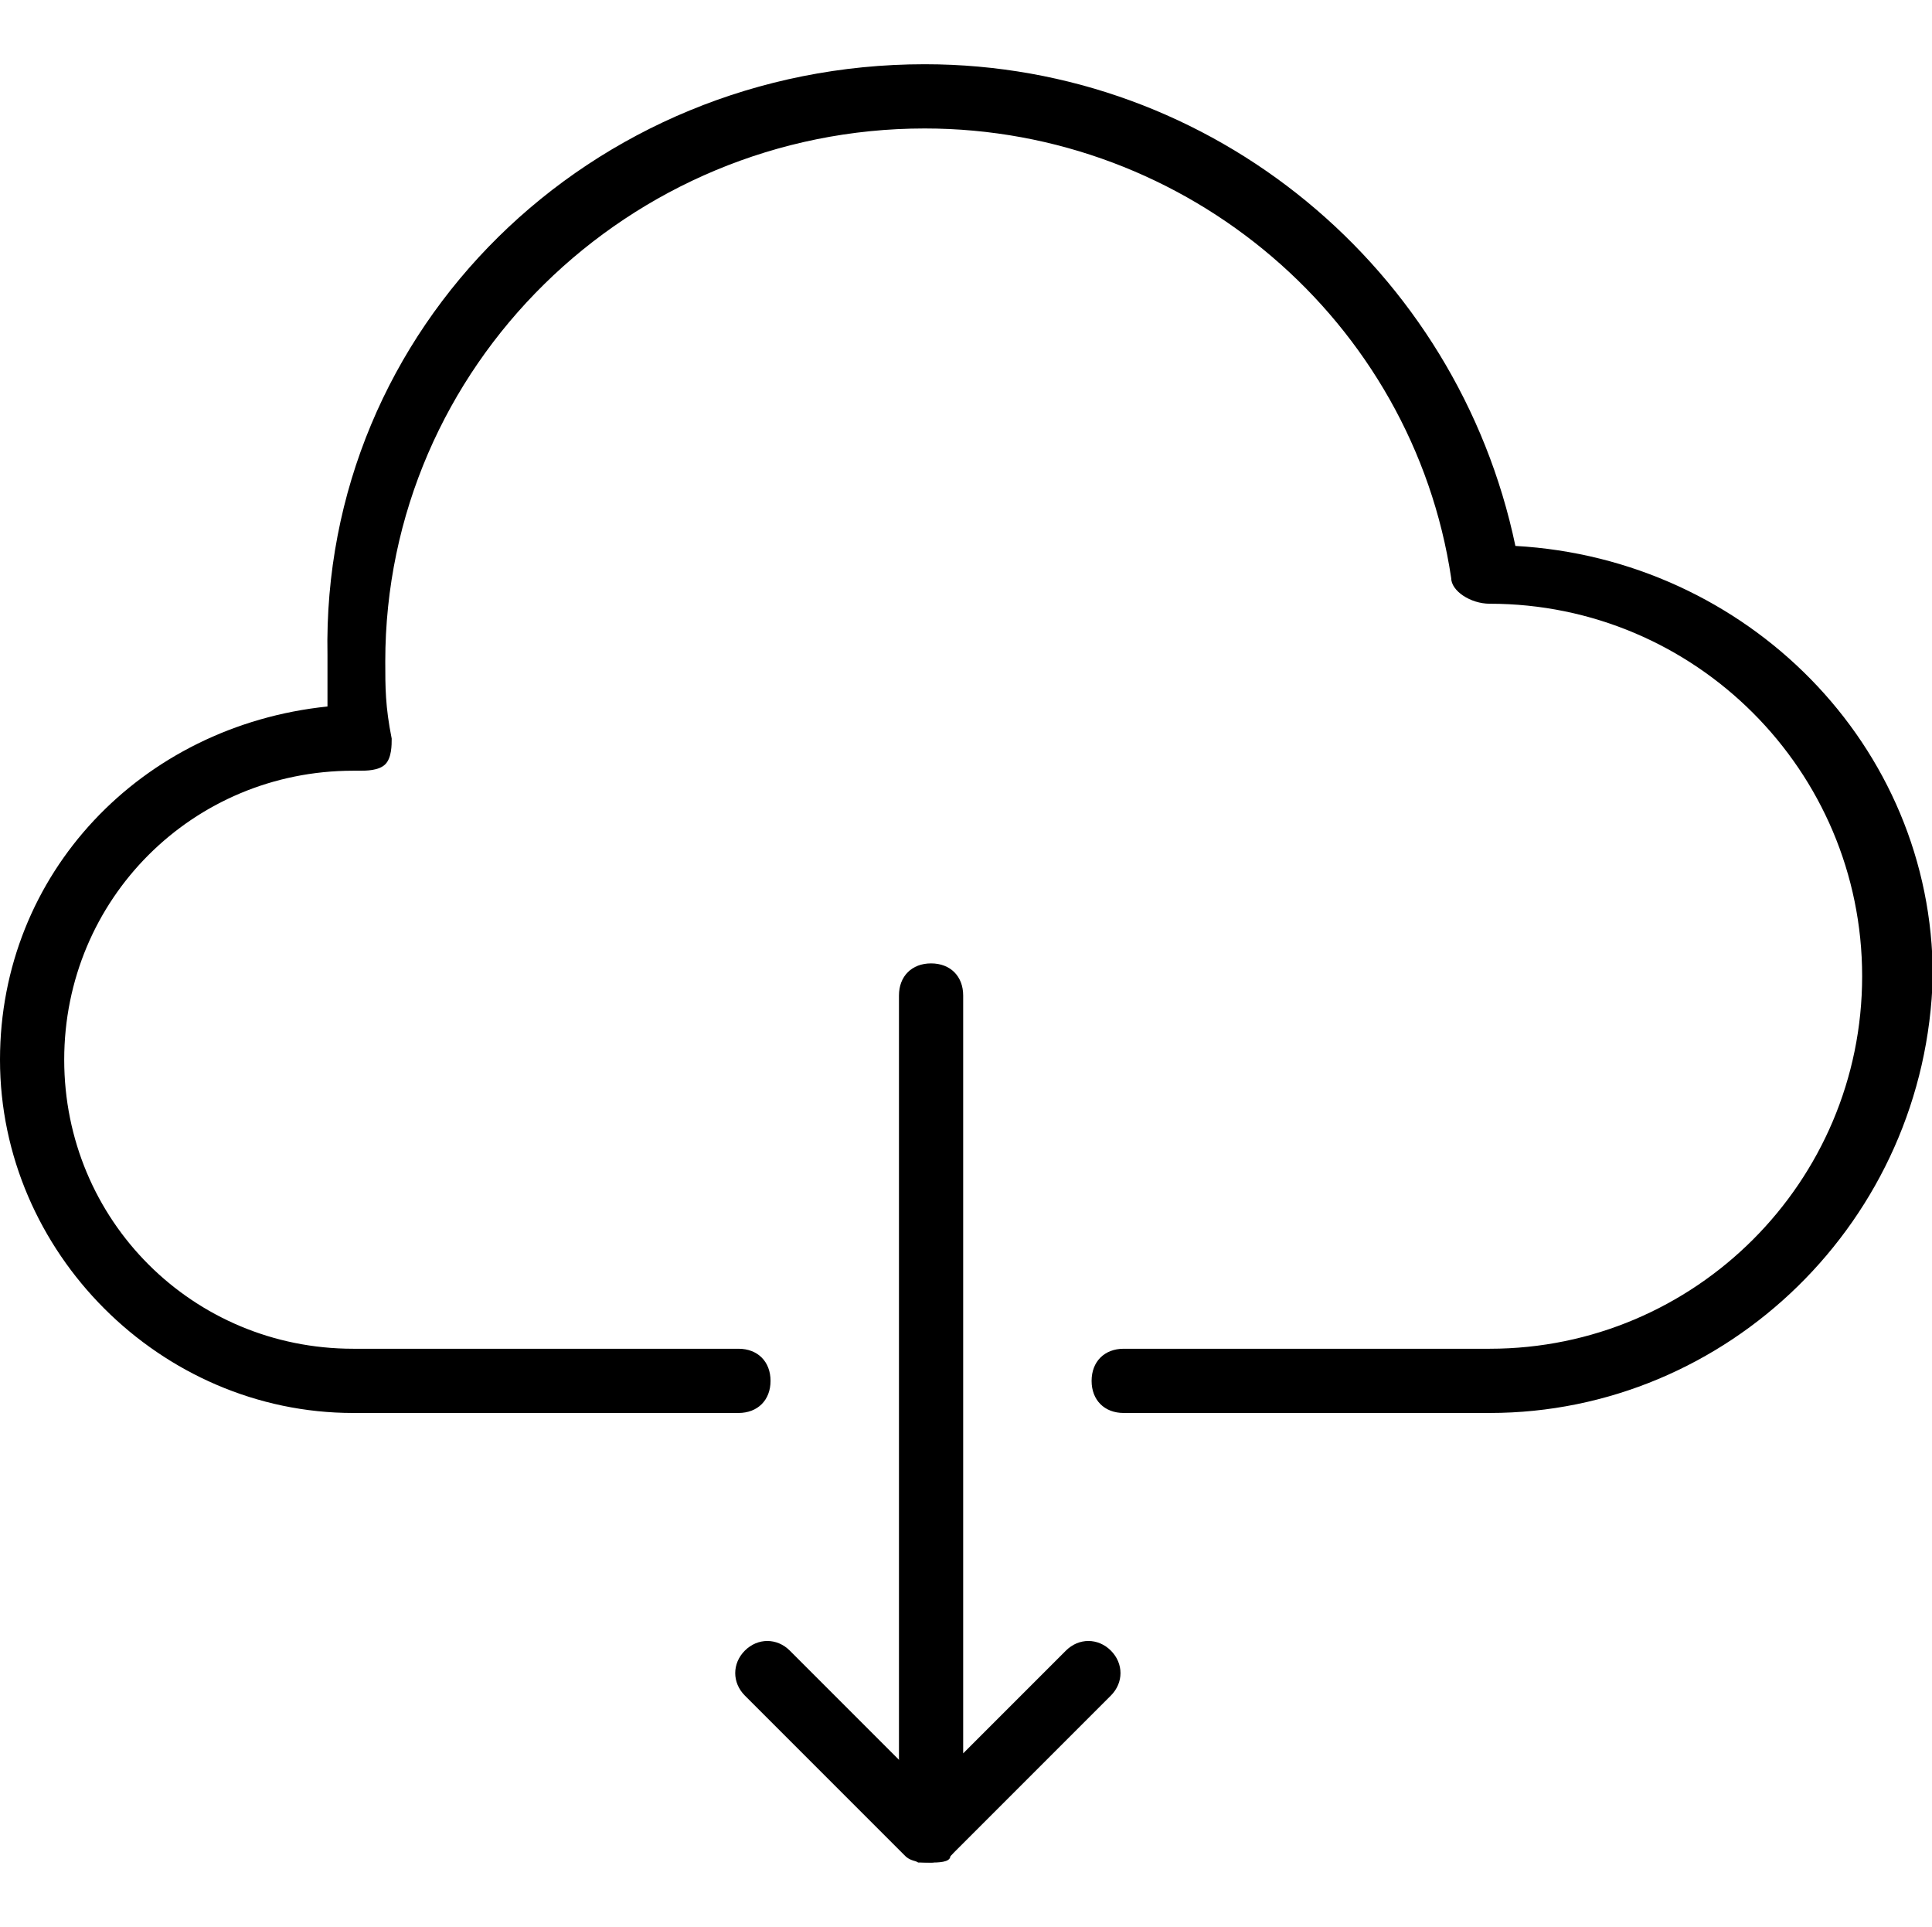
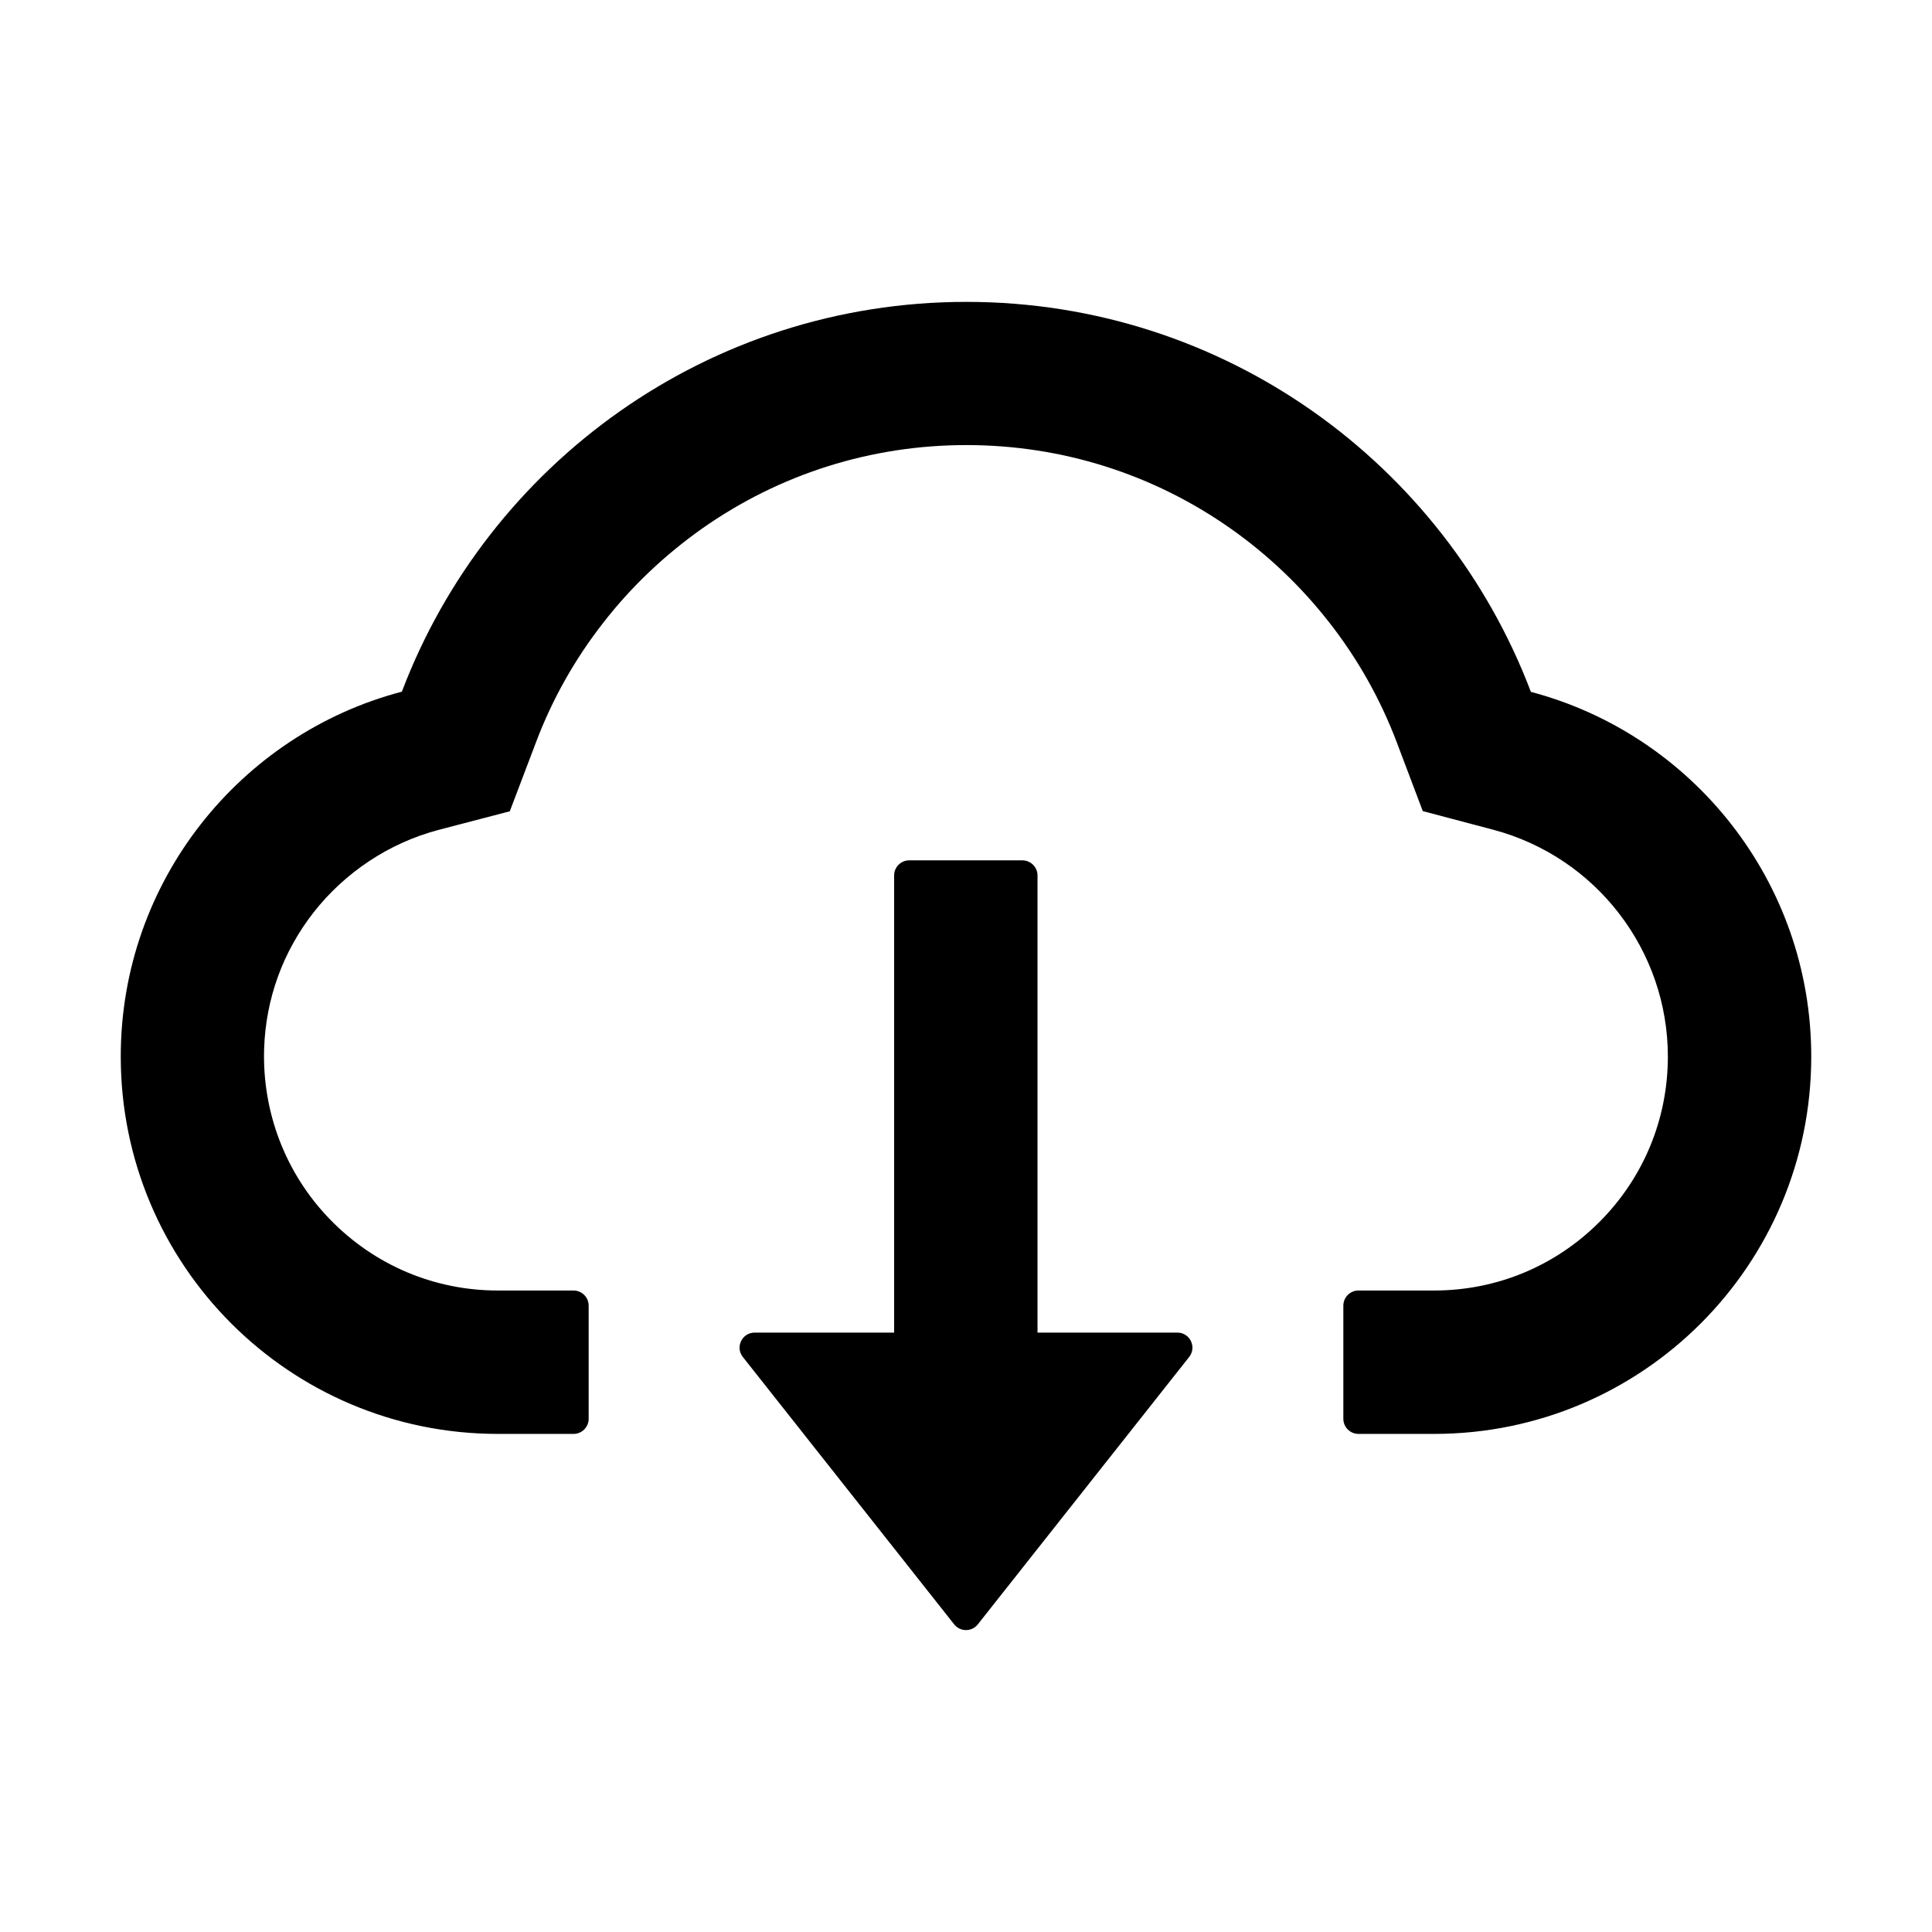
- <svg xmlns="http://www.w3.org/2000/svg" t="1714718149757" class="icon" viewBox="0 0 1027 1024" version="1.1" p-id="1632" width="12.035" height="12">
-   <path d="M791.893 750.933h-194.56c-10.24 0-17.067-6.827-17.067-17.067s6.827-17.067 17.067-17.067h194.56c109.227 0 197.973-88.747 197.973-197.973s-88.747-197.973-197.973-197.973c-10.24 0-20.48-6.827-20.48-13.653-20.48-136.533-139.947-238.933-279.893-238.933C334.507 68.267 204.8 194.56 204.8 351.573c0 13.653 0 23.893 3.413 40.96 0 3.413 0 10.24-3.413 13.653-3.413 3.413-10.24 3.413-13.653 3.413h-3.413C102.4 409.6 34.133 477.867 34.133 563.2S102.4 716.8 187.733 716.8h204.8c10.24 0 17.067 6.827 17.067 17.067s-6.827 17.067-17.067 17.067h-204.8c-102.4 0-187.733-85.333-187.733-187.733 0-98.987 75.093-177.493 174.08-187.733v-27.307C170.667 174.08 314.027 34.133 491.52 34.133c153.6 0 283.307 109.227 314.027 256 122.88 6.827 221.867 105.813 221.867 228.693C1024 648.533 918.187 750.933 791.893 750.933z" fill="#000000" p-id="1633" />
-   <path d="M494.933 989.867h-6.827c-6.827-3.413-10.24-10.24-10.24-17.067v-443.733c0-10.24 6.827-17.067 17.067-17.067s17.067 6.827 17.067 17.067v402.773l54.613-54.613c6.827-6.827 17.067-6.827 23.893 0s6.827 17.067 0 23.893l-85.333 85.333s-6.827 3.413-10.24 3.413z" fill="#000000" p-id="1634" />
-   <path d="M494.933 989.867c-3.413 0-10.24 0-13.653-3.413l-85.333-85.333c-6.827-6.827-6.827-17.067 0-23.893s17.067-6.827 23.893 0l85.333 85.333c6.827 6.827 6.827 17.067 0 23.893 0 3.413-6.827 3.413-10.24 3.413z" fill="#000000" p-id="1635" />
+ <svg xmlns="http://www.w3.org/2000/svg" t="1714719645510" class="icon" viewBox="0 0 1024 1024" version="1.1" p-id="8825" width="12" height="12">
+   <path d="M624 706.3h-74.1V464c0-4.4-3.6-8-8-8h-60c-4.4 0-8 3.6-8 8v242.3H400c-6.7 0-10.4 7.7-6.3 12.9l112 141.7c3.2 4.1 9.4 4.1 12.6 0l112-141.7c4.1-5.2 0.4-12.9-6.3-12.9z" p-id="8826" fill="#000000" />
+   <path d="M811.4 366.7C765.6 245.9 648.9 160 512.2 160S258.8 245.8 213 366.6C127.3 389.1 64 467.2 64 560c0 110.5 89.5 200 199.9 200H304c4.4 0 8-3.6 8-8v-60c0-4.4-3.6-8-8-8h-40.1c-33.7 0-65.4-13.4-89-37.7-23.5-24.2-36-56.8-34.9-90.6 0.9-26.4 9.9-51.2 26.2-72.1 16.7-21.3 40.1-36.8 66.1-43.7l37.9-9.9 13.9-36.6c8.6-22.8 20.6-44.1 35.7-63.4 14.9-19.2 32.6-35.9 52.4-49.9 41.1-28.9 89.5-44.2 140-44.2s98.9 15.3 140 44.2c19.9 14 37.5 30.8 52.4 49.9 15.1 19.3 27.1 40.7 35.7 63.4l13.8 36.5 37.8 10C846.1 454.5 884 503.8 884 560c0 33.1-12.9 64.3-36.3 87.7-23.4 23.4-54.5 36.3-87.6 36.3H720c-4.4 0-8 3.6-8 8v60c0 4.4 3.6 8 8 8h40.1C870.5 760 960 670.5 960 560c0-92.7-63.1-170.7-148.6-193.3z" p-id="8827" fill="#000000" />
</svg>
